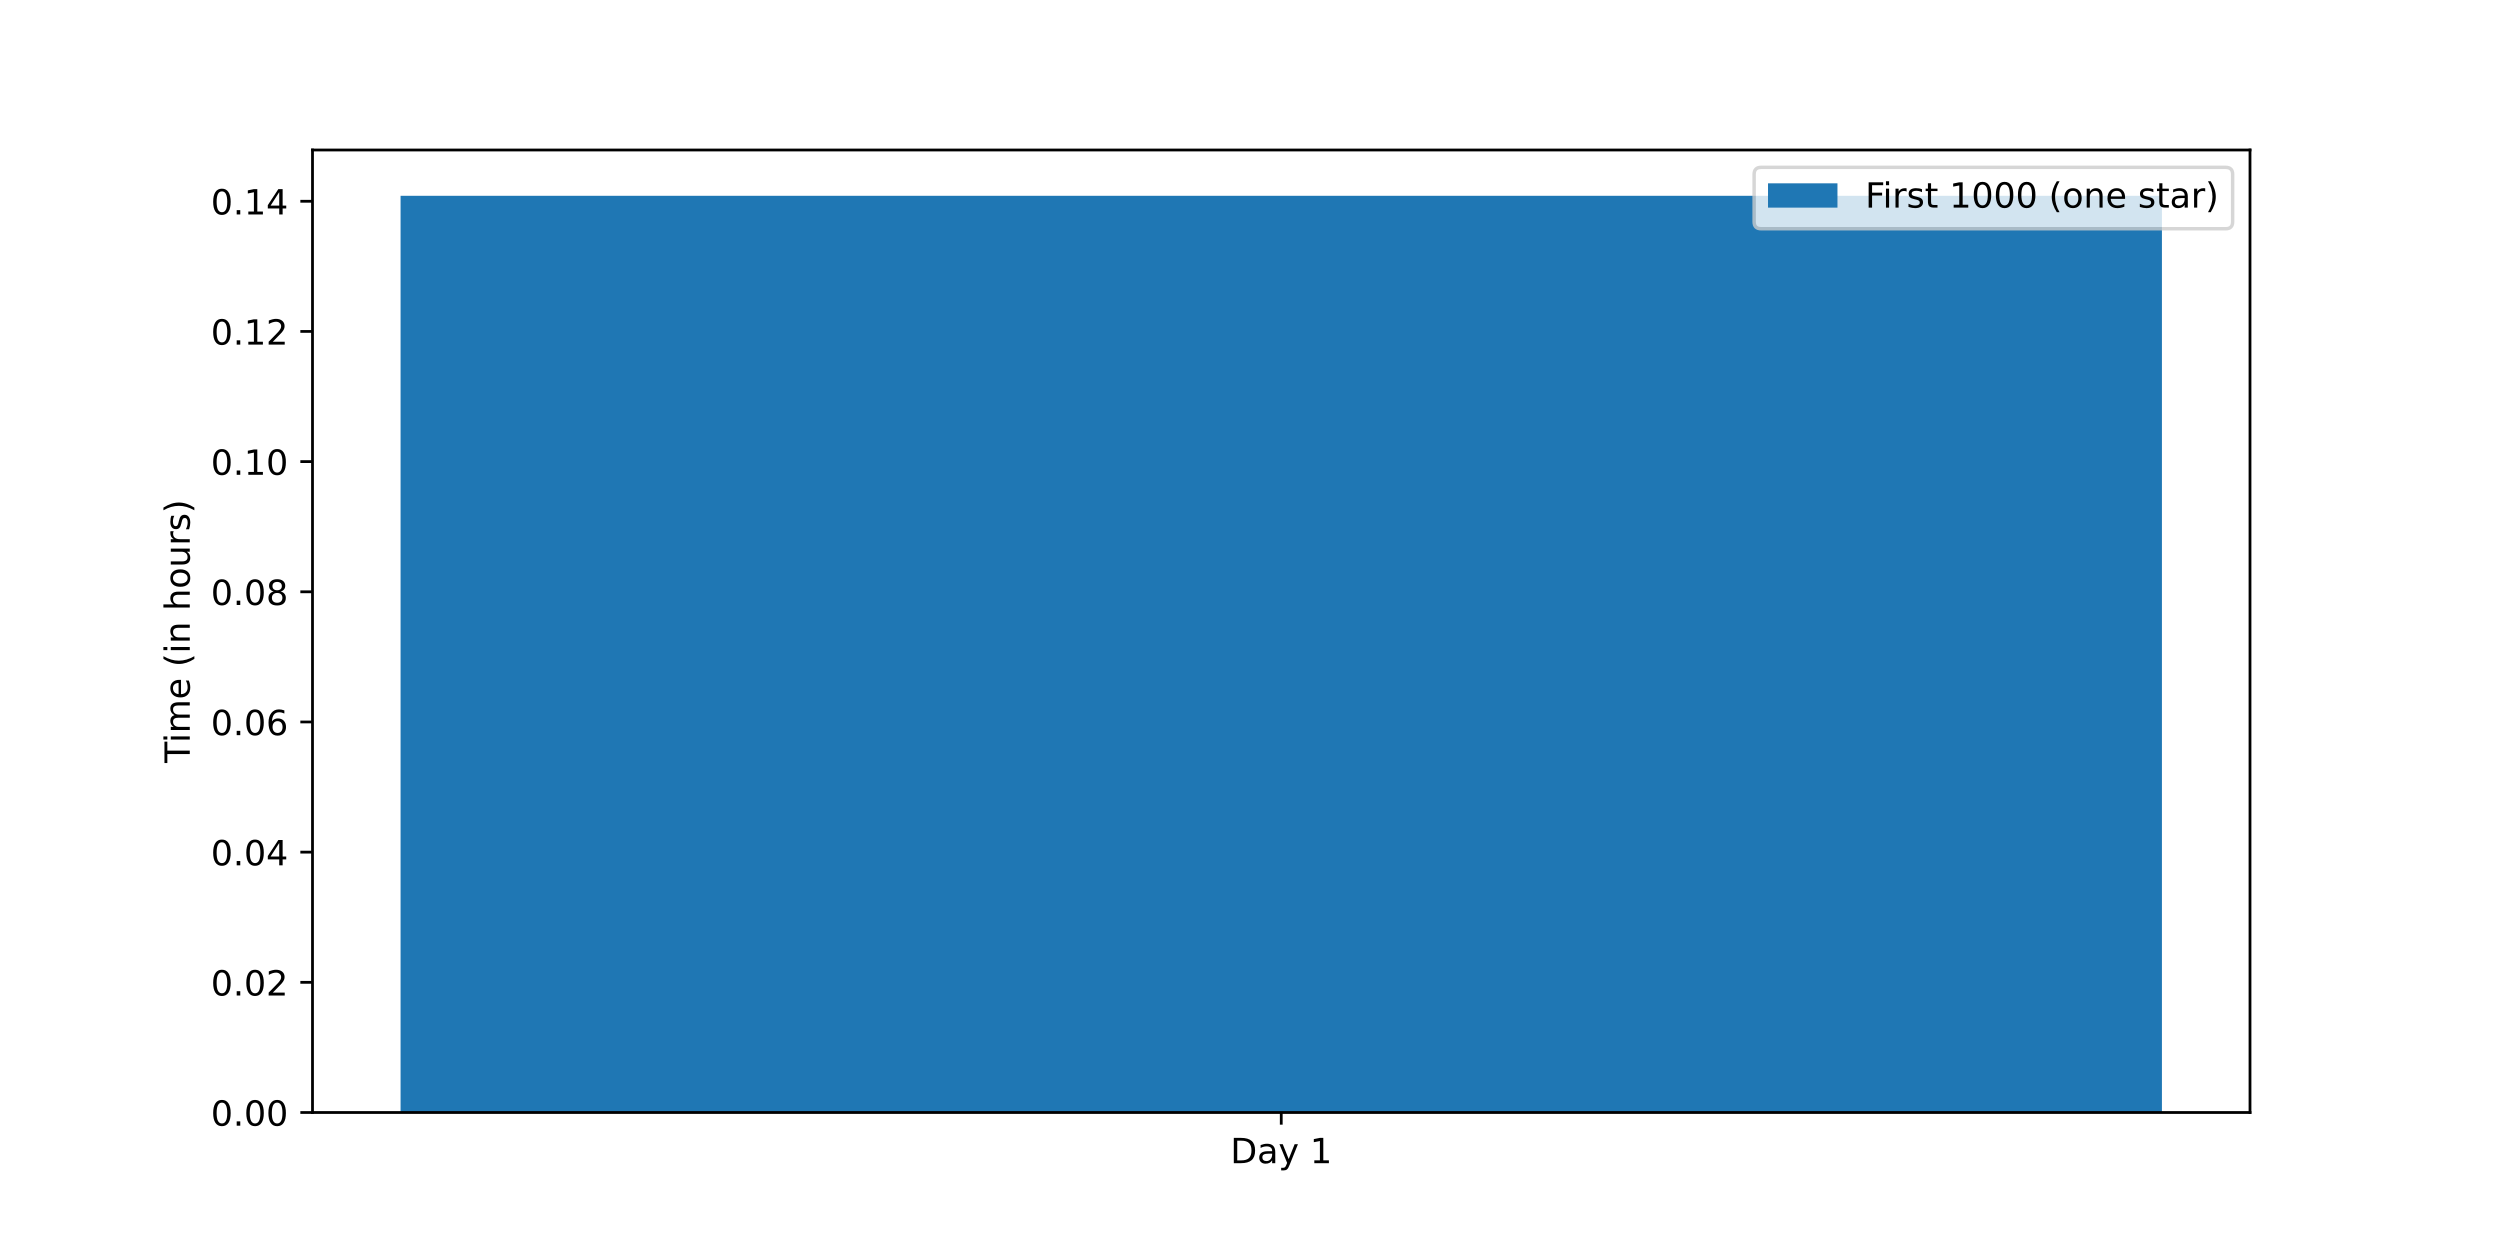
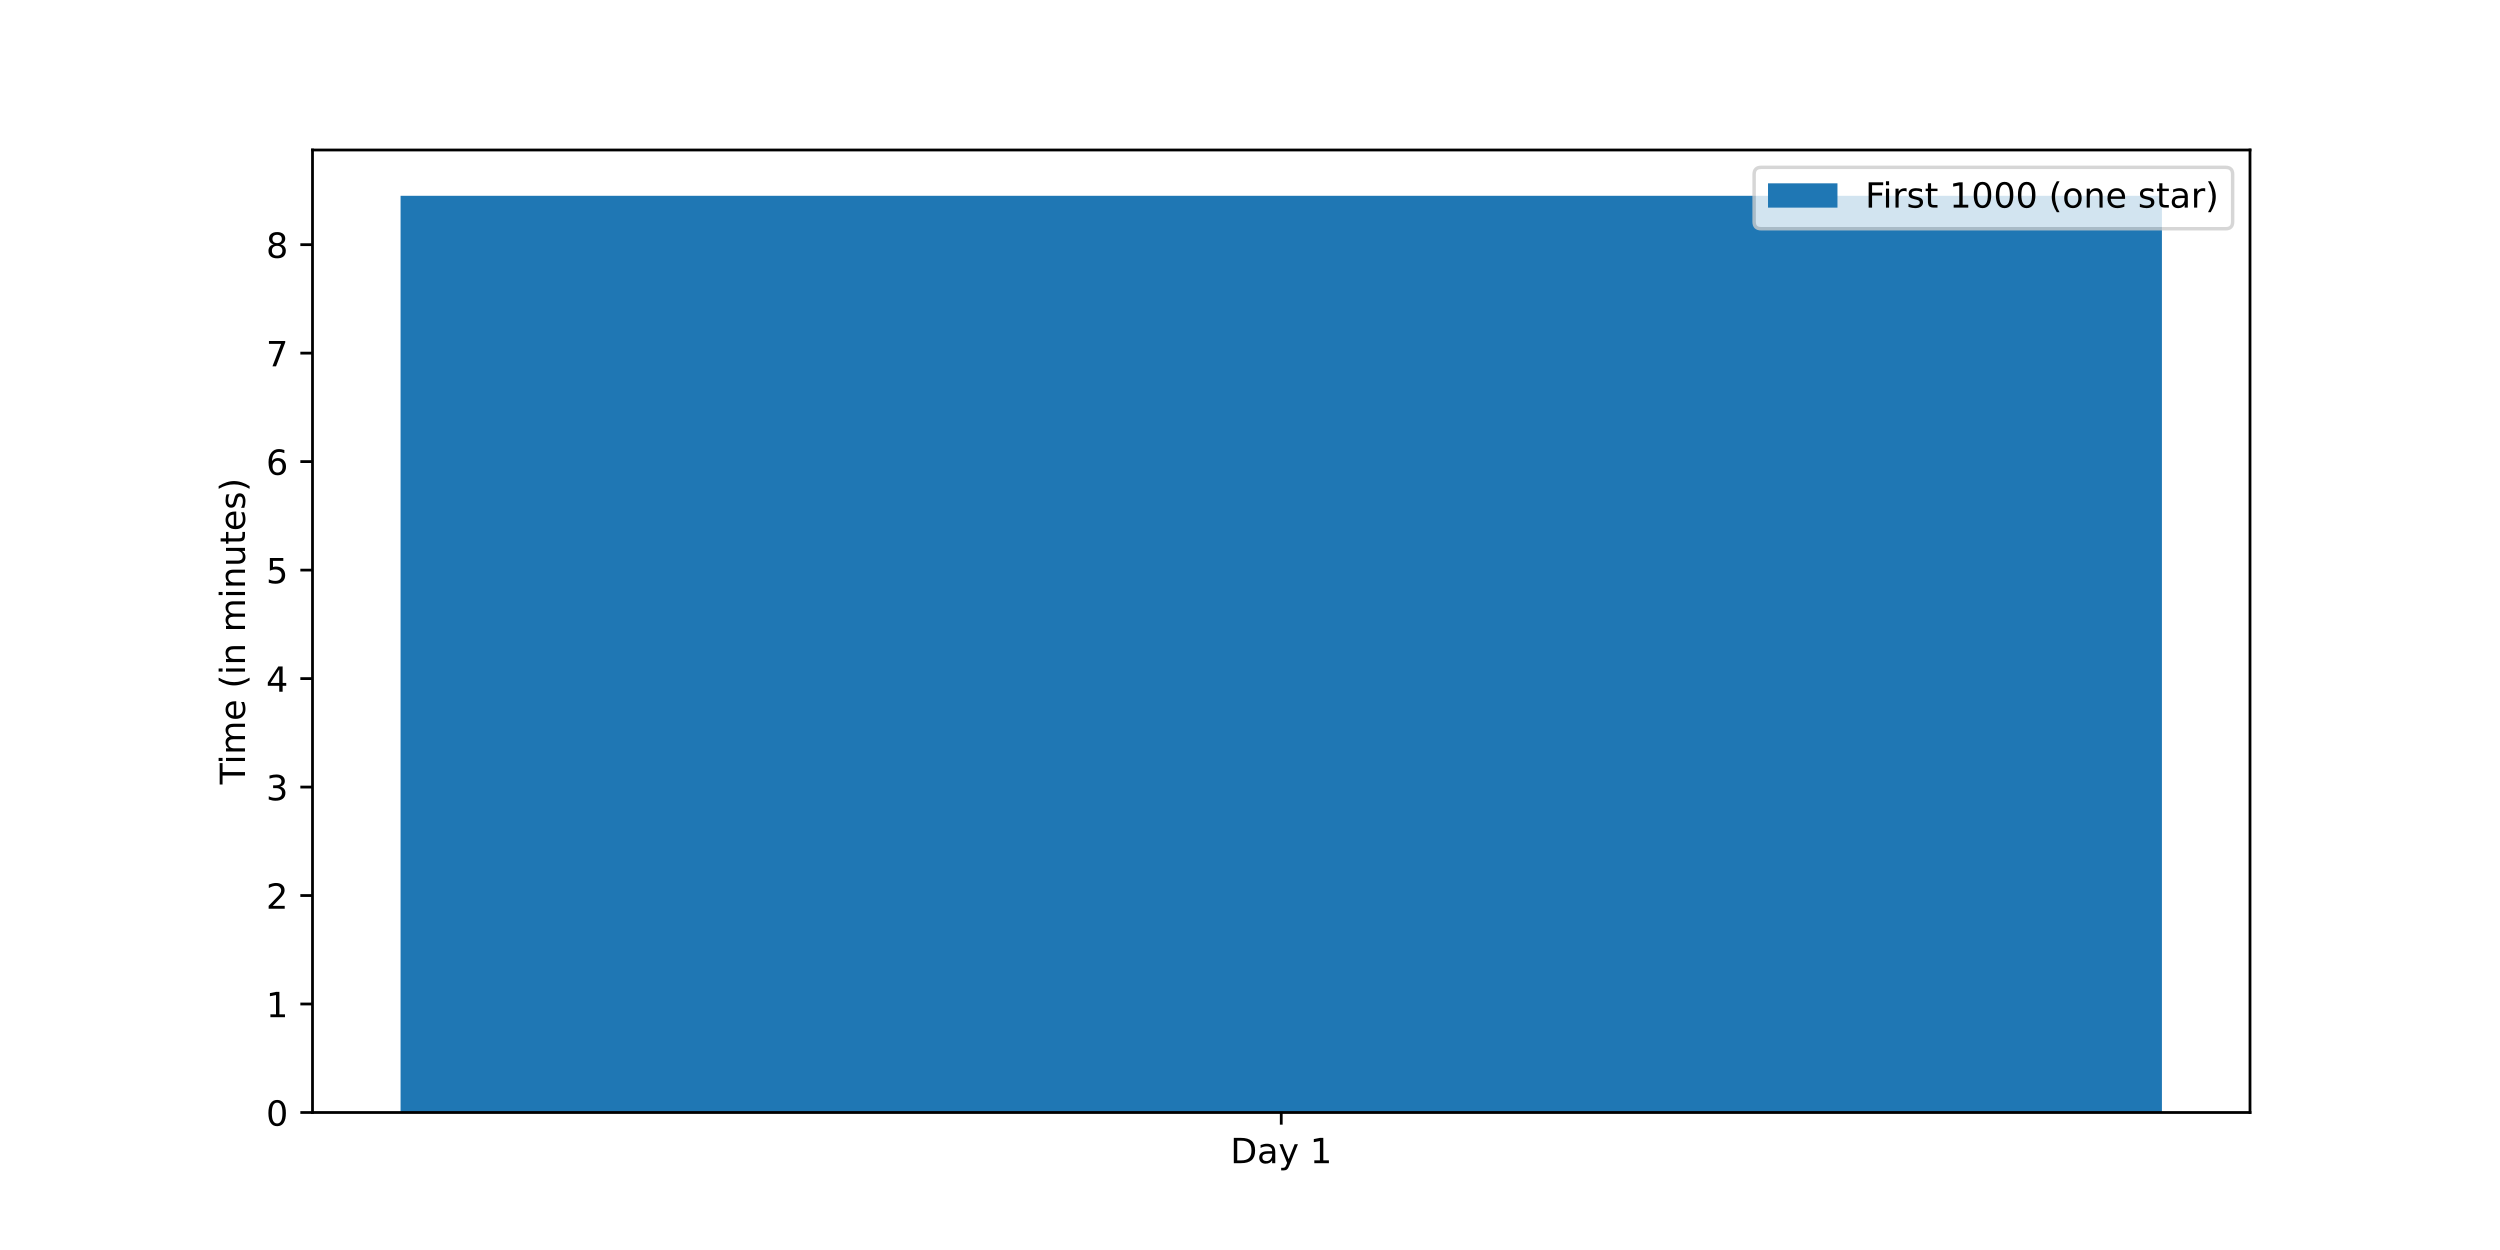
<svg xmlns="http://www.w3.org/2000/svg" xmlns:xlink="http://www.w3.org/1999/xlink" height="360pt" version="1.1" viewBox="0 0 720 360" width="720pt">
  <defs>
    <style type="text/css">*{stroke-linecap:butt;stroke-linejoin:round;}</style>
  </defs>
  <g id="figure_1">
    <g id="patch_1">
      <path d="M 0 360  L 720 360  L 720 0  L 0 0  z " style="fill:#ffffff;" />
    </g>
    <g id="axes_1">
      <g id="patch_2">
        <path d="M 90 320.4  L 648 320.4  L 648 43.2  L 90 43.2  z " style="fill:#ffffff;" />
      </g>
      <g id="patch_3">
-         <path clip-path="url(#p11cf1c97ae)" d="M 115.364 320.4  L 622.636 320.4  L 622.636 56.4  L 115.364 56.4  z " style="fill:#1f77b4;" />
+         <path clip-path="url(#p18643df5e5)" d="M 115.364 320.4  L 622.636 320.4  L 622.636 56.4  L 115.364 56.4  z " style="fill:#1f77b4;" />
      </g>
      <g id="matplotlib.axis_1">
        <g id="xtick_1">
          <g id="line2d_1">
            <defs>
-               <path d="M 0 0  L 0 3.5  " id="mf1d215dc8e" style="stroke:#000000;stroke-width:0.8;" />
-             </defs>
-             <g>
-               <use style="stroke:#000000;stroke-width:0.8;" x="369" xlink:href="#mf1d215dc8e" y="320.4" />
+               <path d="M 0 0  L 0 3.5  " id="mcaa6f12097" style="stroke:#000000;stroke-width:0.8;" />
+             </defs>
+             <g>
+               <use style="stroke:#000000;stroke-width:0.8;" x="369" xlink:href="#mcaa6f12097" y="320.4" />
            </g>
          </g>
          <g id="text_1">
            <g transform="translate(354.3562 334.9984)scale(0.1 -0.1)">
              <defs>
                <path d="M 19.672 64.797  L 19.672 8.109  L 31.594 8.109  Q 46.688 8.109 53.688 14.938  Q 60.688 21.781 60.688 36.531  Q 60.688 51.172 53.688 57.984  Q 46.688 64.797 31.594 64.797  z M 9.812 72.906  L 30.078 72.906  Q 51.266 72.906 61.172 64.094  Q 71.094 55.281 71.094 36.531  Q 71.094 17.672 61.125 8.828  Q 51.172 0 30.078 0  L 9.812 0  z " id="DejaVuSans-68" />
                <path d="M 34.281 27.484  Q 23.391 27.484 19.188 25  Q 14.984 22.516 14.984 16.5  Q 14.984 11.719 18.141 8.906  Q 21.297 6.109 26.703 6.109  Q 34.188 6.109 38.703 11.406  Q 43.219 16.703 43.219 25.484  L 43.219 27.484  z M 52.203 31.203  L 52.203 0  L 43.219 0  L 43.219 8.297  Q 40.141 3.328 35.547 0.953  Q 30.953 -1.422 24.312 -1.422  Q 15.922 -1.422 10.953 3.297  Q 6 8.016 6 15.922  Q 6 25.141 12.172 29.828  Q 18.359 34.516 30.609 34.516  L 43.219 34.516  L 43.219 35.406  Q 43.219 41.609 39.141 45  Q 35.062 48.391 27.688 48.391  Q 23 48.391 18.547 47.266  Q 14.109 46.141 10.016 43.891  L 10.016 52.203  Q 14.938 54.109 19.578 55.047  Q 24.219 56 28.609 56  Q 40.484 56 46.344 49.844  Q 52.203 43.703 52.203 31.203  z " id="DejaVuSans-97" />
                <path d="M 32.172 -5.078  Q 28.375 -14.844 24.75 -17.812  Q 21.141 -20.797 15.094 -20.797  L 7.906 -20.797  L 7.906 -13.281  L 13.188 -13.281  Q 16.891 -13.281 18.938 -11.516  Q 21 -9.766 23.484 -3.219  L 25.094 0.875  L 2.984 54.688  L 12.5 54.688  L 29.594 11.922  L 46.688 54.688  L 56.203 54.688  z " id="DejaVuSans-121" />
                <path id="DejaVuSans-32" />
                <path d="M 12.406 8.297  L 28.516 8.297  L 28.516 63.922  L 10.984 60.406  L 10.984 69.391  L 28.422 72.906  L 38.281 72.906  L 38.281 8.297  L 54.391 8.297  L 54.391 0  L 12.406 0  z " id="DejaVuSans-49" />
              </defs>
              <use xlink:href="#DejaVuSans-68" />
              <use x="77.002" xlink:href="#DejaVuSans-97" />
              <use x="138.281" xlink:href="#DejaVuSans-121" />
              <use x="197.461" xlink:href="#DejaVuSans-32" />
              <use x="229.248" xlink:href="#DejaVuSans-49" />
            </g>
          </g>
        </g>
      </g>
      <g id="matplotlib.axis_2">
        <g id="ytick_1">
          <g id="line2d_2">
            <defs>
-               <path d="M 0 0  L -3.5 0  " id="m8ce4d1e9c2" style="stroke:#000000;stroke-width:0.8;" />
-             </defs>
-             <g>
-               <use style="stroke:#000000;stroke-width:0.8;" x="90" xlink:href="#m8ce4d1e9c2" y="320.4" />
+               <path d="M 0 0  L -3.5 0  " id="m257aef3d5e" style="stroke:#000000;stroke-width:0.8;" />
+             </defs>
+             <g>
+               <use style="stroke:#000000;stroke-width:0.8;" x="90" xlink:href="#m257aef3d5e" y="320.4" />
            </g>
          </g>
          <g id="text_2">
-             <g transform="translate(60.73438 324.1992)scale(0.1 -0.1)">
+             <g transform="translate(76.6375 324.1992)scale(0.1 -0.1)">
              <defs>
                <path d="M 31.781 66.406  Q 24.172 66.406 20.328 58.906  Q 16.5 51.422 16.5 36.375  Q 16.5 21.391 20.328 13.891  Q 24.172 6.391 31.781 6.391  Q 39.453 6.391 43.281 13.891  Q 47.125 21.391 47.125 36.375  Q 47.125 51.422 43.281 58.906  Q 39.453 66.406 31.781 66.406  z M 31.781 74.219  Q 44.047 74.219 50.516 64.516  Q 56.984 54.828 56.984 36.375  Q 56.984 17.969 50.516 8.266  Q 44.047 -1.422 31.781 -1.422  Q 19.531 -1.422 13.062 8.266  Q 6.594 17.969 6.594 36.375  Q 6.594 54.828 13.062 64.516  Q 19.531 74.219 31.781 74.219  z " id="DejaVuSans-48" />
-                 <path d="M 10.688 12.406  L 21 12.406  L 21 0  L 10.688 0  z " id="DejaVuSans-46" />
              </defs>
              <use xlink:href="#DejaVuSans-48" />
-               <use x="63.623" xlink:href="#DejaVuSans-46" />
-               <use x="95.41" xlink:href="#DejaVuSans-48" />
-               <use x="159.033" xlink:href="#DejaVuSans-48" />
            </g>
          </g>
        </g>
        <g id="ytick_2">
          <g id="line2d_3">
            <g>
-               <use style="stroke:#000000;stroke-width:0.8;" x="90" xlink:href="#m8ce4d1e9c2" y="282.909" />
+               <use style="stroke:#000000;stroke-width:0.8;" x="90" xlink:href="#m257aef3d5e" y="289.157" />
            </g>
          </g>
          <g id="text_3">
-             <g transform="translate(60.73438 286.7081)scale(0.1 -0.1)">
-               <defs>
-                 <path d="M 19.188 8.297  L 53.609 8.297  L 53.609 0  L 7.328 0  L 7.328 8.297  Q 12.938 14.109 22.625 23.891  Q 32.328 33.688 34.812 36.531  Q 39.547 41.844 41.422 45.531  Q 43.312 49.219 43.312 52.781  Q 43.312 58.594 39.234 62.25  Q 35.156 65.922 28.609 65.922  Q 23.969 65.922 18.812 64.312  Q 13.672 62.703 7.812 59.422  L 7.812 69.391  Q 13.766 71.781 18.938 73  Q 24.125 74.219 28.422 74.219  Q 39.75 74.219 46.484 68.547  Q 53.219 62.891 53.219 53.422  Q 53.219 48.922 51.531 44.891  Q 49.859 40.875 45.406 35.406  Q 44.188 33.984 37.641 27.219  Q 31.109 20.453 19.188 8.297  z " id="DejaVuSans-50" />
-               </defs>
-               <use xlink:href="#DejaVuSans-48" />
-               <use x="63.623" xlink:href="#DejaVuSans-46" />
-               <use x="95.41" xlink:href="#DejaVuSans-48" />
-               <use x="159.033" xlink:href="#DejaVuSans-50" />
+             <g transform="translate(76.6375 292.9566)scale(0.1 -0.1)">
+               <use xlink:href="#DejaVuSans-49" />
            </g>
          </g>
        </g>
        <g id="ytick_3">
          <g id="line2d_4">
            <g>
-               <use style="stroke:#000000;stroke-width:0.8;" x="90" xlink:href="#m8ce4d1e9c2" y="245.418" />
+               <use style="stroke:#000000;stroke-width:0.8;" x="90" xlink:href="#m257aef3d5e" y="257.915" />
            </g>
          </g>
          <g id="text_4">
-             <g transform="translate(60.73438 249.217)scale(0.1 -0.1)">
-               <defs>
-                 <path d="M 37.797 64.312  L 12.891 25.391  L 37.797 25.391  z M 35.203 72.906  L 47.609 72.906  L 47.609 25.391  L 58.016 25.391  L 58.016 17.188  L 47.609 17.188  L 47.609 0  L 37.797 0  L 37.797 17.188  L 4.891 17.188  L 4.891 26.703  z " id="DejaVuSans-52" />
-               </defs>
-               <use xlink:href="#DejaVuSans-48" />
-               <use x="63.623" xlink:href="#DejaVuSans-46" />
-               <use x="95.41" xlink:href="#DejaVuSans-48" />
-               <use x="159.033" xlink:href="#DejaVuSans-52" />
+             <g transform="translate(76.6375 261.714)scale(0.1 -0.1)">
+               <defs>
+                 <path d="M 19.188 8.297  L 53.609 8.297  L 53.609 0  L 7.328 0  L 7.328 8.297  Q 12.938 14.109 22.625 23.891  Q 32.328 33.688 34.812 36.531  Q 39.547 41.844 41.422 45.531  Q 43.312 49.219 43.312 52.781  Q 43.312 58.594 39.234 62.25  Q 35.156 65.922 28.609 65.922  Q 23.969 65.922 18.812 64.312  Q 13.672 62.703 7.812 59.422  L 7.812 69.391  Q 13.766 71.781 18.938 73  Q 24.125 74.219 28.422 74.219  Q 39.75 74.219 46.484 68.547  Q 53.219 62.891 53.219 53.422  Q 53.219 48.922 51.531 44.891  Q 49.859 40.875 45.406 35.406  Q 44.188 33.984 37.641 27.219  Q 31.109 20.453 19.188 8.297  z " id="DejaVuSans-50" />
+               </defs>
+               <use xlink:href="#DejaVuSans-50" />
            </g>
          </g>
        </g>
        <g id="ytick_4">
          <g id="line2d_5">
            <g>
-               <use style="stroke:#000000;stroke-width:0.8;" x="90" xlink:href="#m8ce4d1e9c2" y="207.927" />
+               <use style="stroke:#000000;stroke-width:0.8;" x="90" xlink:href="#m257aef3d5e" y="226.672" />
            </g>
          </g>
          <g id="text_5">
-             <g transform="translate(60.73438 211.7258)scale(0.1 -0.1)">
-               <defs>
-                 <path d="M 33.016 40.375  Q 26.375 40.375 22.484 35.828  Q 18.609 31.297 18.609 23.391  Q 18.609 15.531 22.484 10.953  Q 26.375 6.391 33.016 6.391  Q 39.656 6.391 43.531 10.953  Q 47.406 15.531 47.406 23.391  Q 47.406 31.297 43.531 35.828  Q 39.656 40.375 33.016 40.375  z M 52.594 71.297  L 52.594 62.312  Q 48.875 64.062 45.094 64.984  Q 41.312 65.922 37.594 65.922  Q 27.828 65.922 22.672 59.328  Q 17.531 52.734 16.797 39.406  Q 19.672 43.656 24.016 45.922  Q 28.375 48.188 33.594 48.188  Q 44.578 48.188 50.953 41.516  Q 57.328 34.859 57.328 23.391  Q 57.328 12.156 50.688 5.359  Q 44.047 -1.422 33.016 -1.422  Q 20.359 -1.422 13.672 8.266  Q 6.984 17.969 6.984 36.375  Q 6.984 53.656 15.188 63.938  Q 23.391 74.219 37.203 74.219  Q 40.922 74.219 44.703 73.484  Q 48.484 72.75 52.594 71.297  z " id="DejaVuSans-54" />
-               </defs>
-               <use xlink:href="#DejaVuSans-48" />
-               <use x="63.623" xlink:href="#DejaVuSans-46" />
-               <use x="95.41" xlink:href="#DejaVuSans-48" />
-               <use x="159.033" xlink:href="#DejaVuSans-54" />
+             <g transform="translate(76.6375 230.4714)scale(0.1 -0.1)">
+               <defs>
+                 <path d="M 40.578 39.312  Q 47.656 37.797 51.625 33  Q 55.609 28.219 55.609 21.188  Q 55.609 10.406 48.188 4.484  Q 40.766 -1.422 27.094 -1.422  Q 22.516 -1.422 17.656 -0.516  Q 12.797 0.391 7.625 2.203  L 7.625 11.719  Q 11.719 9.328 16.594 8.109  Q 21.484 6.891 26.812 6.891  Q 36.078 6.891 40.938 10.547  Q 45.797 14.203 45.797 21.188  Q 45.797 27.641 41.281 31.266  Q 36.766 34.906 28.719 34.906  L 20.219 34.906  L 20.219 43.016  L 29.109 43.016  Q 36.375 43.016 40.234 45.922  Q 44.094 48.828 44.094 54.297  Q 44.094 59.906 40.109 62.906  Q 36.141 65.922 28.719 65.922  Q 24.656 65.922 20.016 65.031  Q 15.375 64.156 9.812 62.312  L 9.812 71.094  Q 15.438 72.656 20.344 73.438  Q 25.25 74.219 29.594 74.219  Q 40.828 74.219 47.359 69.109  Q 53.906 64.016 53.906 55.328  Q 53.906 49.266 50.438 45.094  Q 46.969 40.922 40.578 39.312  z " id="DejaVuSans-51" />
+               </defs>
+               <use xlink:href="#DejaVuSans-51" />
            </g>
          </g>
        </g>
        <g id="ytick_5">
          <g id="line2d_6">
            <g>
-               <use style="stroke:#000000;stroke-width:0.8;" x="90" xlink:href="#m8ce4d1e9c2" y="170.436" />
+               <use style="stroke:#000000;stroke-width:0.8;" x="90" xlink:href="#m257aef3d5e" y="195.43" />
            </g>
          </g>
          <g id="text_6">
-             <g transform="translate(60.73438 174.2347)scale(0.1 -0.1)">
-               <defs>
-                 <path d="M 31.781 34.625  Q 24.75 34.625 20.719 30.859  Q 16.703 27.094 16.703 20.516  Q 16.703 13.922 20.719 10.156  Q 24.75 6.391 31.781 6.391  Q 38.812 6.391 42.859 10.172  Q 46.922 13.969 46.922 20.516  Q 46.922 27.094 42.891 30.859  Q 38.875 34.625 31.781 34.625  z M 21.922 38.812  Q 15.578 40.375 12.031 44.719  Q 8.5 49.078 8.5 55.328  Q 8.5 64.062 14.719 69.141  Q 20.953 74.219 31.781 74.219  Q 42.672 74.219 48.875 69.141  Q 55.078 64.062 55.078 55.328  Q 55.078 49.078 51.531 44.719  Q 48 40.375 41.703 38.812  Q 48.828 37.156 52.797 32.312  Q 56.781 27.484 56.781 20.516  Q 56.781 9.906 50.312 4.234  Q 43.844 -1.422 31.781 -1.422  Q 19.734 -1.422 13.25 4.234  Q 6.781 9.906 6.781 20.516  Q 6.781 27.484 10.781 32.312  Q 14.797 37.156 21.922 38.812  z M 18.312 54.391  Q 18.312 48.734 21.844 45.562  Q 25.391 42.391 31.781 42.391  Q 38.141 42.391 41.719 45.562  Q 45.312 48.734 45.312 54.391  Q 45.312 60.062 41.719 63.234  Q 38.141 66.406 31.781 66.406  Q 25.391 66.406 21.844 63.234  Q 18.312 60.062 18.312 54.391  z " id="DejaVuSans-56" />
-               </defs>
-               <use xlink:href="#DejaVuSans-48" />
-               <use x="63.623" xlink:href="#DejaVuSans-46" />
-               <use x="95.41" xlink:href="#DejaVuSans-48" />
-               <use x="159.033" xlink:href="#DejaVuSans-56" />
+             <g transform="translate(76.6375 199.2288)scale(0.1 -0.1)">
+               <defs>
+                 <path d="M 37.797 64.312  L 12.891 25.391  L 37.797 25.391  z M 35.203 72.906  L 47.609 72.906  L 47.609 25.391  L 58.016 25.391  L 58.016 17.188  L 47.609 17.188  L 47.609 0  L 37.797 0  L 37.797 17.188  L 4.891 17.188  L 4.891 26.703  z " id="DejaVuSans-52" />
+               </defs>
+               <use xlink:href="#DejaVuSans-52" />
            </g>
          </g>
        </g>
        <g id="ytick_6">
          <g id="line2d_7">
            <g>
-               <use style="stroke:#000000;stroke-width:0.8;" x="90" xlink:href="#m8ce4d1e9c2" y="132.944" />
+               <use style="stroke:#000000;stroke-width:0.8;" x="90" xlink:href="#m257aef3d5e" y="164.187" />
            </g>
          </g>
          <g id="text_7">
-             <g transform="translate(60.73438 136.7436)scale(0.1 -0.1)">
-               <use xlink:href="#DejaVuSans-48" />
-               <use x="63.623" xlink:href="#DejaVuSans-46" />
-               <use x="95.41" xlink:href="#DejaVuSans-49" />
-               <use x="159.033" xlink:href="#DejaVuSans-48" />
+             <g transform="translate(76.6375 167.9862)scale(0.1 -0.1)">
+               <defs>
+                 <path d="M 10.797 72.906  L 49.516 72.906  L 49.516 64.594  L 19.828 64.594  L 19.828 46.734  Q 21.969 47.469 24.109 47.828  Q 26.266 48.188 28.422 48.188  Q 40.625 48.188 47.75 41.5  Q 54.891 34.812 54.891 23.391  Q 54.891 11.625 47.562 5.094  Q 40.234 -1.422 26.906 -1.422  Q 22.312 -1.422 17.547 -0.641  Q 12.797 0.141 7.719 1.703  L 7.719 11.625  Q 12.109 9.234 16.797 8.062  Q 21.484 6.891 26.703 6.891  Q 35.156 6.891 40.078 11.328  Q 45.016 15.766 45.016 23.391  Q 45.016 31 40.078 35.438  Q 35.156 39.891 26.703 39.891  Q 22.75 39.891 18.812 39.016  Q 14.891 38.141 10.797 36.281  z " id="DejaVuSans-53" />
+               </defs>
+               <use xlink:href="#DejaVuSans-53" />
            </g>
          </g>
        </g>
        <g id="ytick_7">
          <g id="line2d_8">
            <g>
-               <use style="stroke:#000000;stroke-width:0.8;" x="90" xlink:href="#m8ce4d1e9c2" y="95.453" />
+               <use style="stroke:#000000;stroke-width:0.8;" x="90" xlink:href="#m257aef3d5e" y="132.944" />
            </g>
          </g>
          <g id="text_8">
-             <g transform="translate(60.73438 99.25247)scale(0.1 -0.1)">
-               <use xlink:href="#DejaVuSans-48" />
-               <use x="63.623" xlink:href="#DejaVuSans-46" />
-               <use x="95.41" xlink:href="#DejaVuSans-49" />
-               <use x="159.033" xlink:href="#DejaVuSans-50" />
+             <g transform="translate(76.6375 136.7436)scale(0.1 -0.1)">
+               <defs>
+                 <path d="M 33.016 40.375  Q 26.375 40.375 22.484 35.828  Q 18.609 31.297 18.609 23.391  Q 18.609 15.531 22.484 10.953  Q 26.375 6.391 33.016 6.391  Q 39.656 6.391 43.531 10.953  Q 47.406 15.531 47.406 23.391  Q 47.406 31.297 43.531 35.828  Q 39.656 40.375 33.016 40.375  z M 52.594 71.297  L 52.594 62.312  Q 48.875 64.062 45.094 64.984  Q 41.312 65.922 37.594 65.922  Q 27.828 65.922 22.672 59.328  Q 17.531 52.734 16.797 39.406  Q 19.672 43.656 24.016 45.922  Q 28.375 48.188 33.594 48.188  Q 44.578 48.188 50.953 41.516  Q 57.328 34.859 57.328 23.391  Q 57.328 12.156 50.688 5.359  Q 44.047 -1.422 33.016 -1.422  Q 20.359 -1.422 13.672 8.266  Q 6.984 17.969 6.984 36.375  Q 6.984 53.656 15.188 63.938  Q 23.391 74.219 37.203 74.219  Q 40.922 74.219 44.703 73.484  Q 48.484 72.75 52.594 71.297  z " id="DejaVuSans-54" />
+               </defs>
+               <use xlink:href="#DejaVuSans-54" />
            </g>
          </g>
        </g>
        <g id="ytick_8">
          <g id="line2d_9">
            <g>
-               <use style="stroke:#000000;stroke-width:0.8;" x="90" xlink:href="#m8ce4d1e9c2" y="57.962" />
+               <use style="stroke:#000000;stroke-width:0.8;" x="90" xlink:href="#m257aef3d5e" y="101.702" />
            </g>
          </g>
          <g id="text_9">
-             <g transform="translate(60.73438 61.76135)scale(0.1 -0.1)">
-               <use xlink:href="#DejaVuSans-48" />
-               <use x="63.623" xlink:href="#DejaVuSans-46" />
-               <use x="95.41" xlink:href="#DejaVuSans-49" />
-               <use x="159.033" xlink:href="#DejaVuSans-52" />
-             </g>
-           </g>
-         </g>
-         <g id="text_10">
-           <g transform="translate(54.65469 219.7281)rotate(-90)scale(0.1 -0.1)">
+             <g transform="translate(76.6375 105.501)scale(0.1 -0.1)">
+               <defs>
+                 <path d="M 8.203 72.906  L 55.078 72.906  L 55.078 68.703  L 28.609 0  L 18.312 0  L 43.219 64.594  L 8.203 64.594  z " id="DejaVuSans-55" />
+               </defs>
+               <use xlink:href="#DejaVuSans-55" />
+             </g>
+           </g>
+         </g>
+         <g id="ytick_9">
+           <g id="line2d_10">
+             <g>
+               <use style="stroke:#000000;stroke-width:0.8;" x="90" xlink:href="#m257aef3d5e" y="70.459" />
+             </g>
+           </g>
+           <g id="text_10">
+             <g transform="translate(76.6375 74.25839)scale(0.1 -0.1)">
+               <defs>
+                 <path d="M 31.781 34.625  Q 24.75 34.625 20.719 30.859  Q 16.703 27.094 16.703 20.516  Q 16.703 13.922 20.719 10.156  Q 24.75 6.391 31.781 6.391  Q 38.812 6.391 42.859 10.172  Q 46.922 13.969 46.922 20.516  Q 46.922 27.094 42.891 30.859  Q 38.875 34.625 31.781 34.625  z M 21.922 38.812  Q 15.578 40.375 12.031 44.719  Q 8.5 49.078 8.5 55.328  Q 8.5 64.062 14.719 69.141  Q 20.953 74.219 31.781 74.219  Q 42.672 74.219 48.875 69.141  Q 55.078 64.062 55.078 55.328  Q 55.078 49.078 51.531 44.719  Q 48 40.375 41.703 38.812  Q 48.828 37.156 52.797 32.312  Q 56.781 27.484 56.781 20.516  Q 56.781 9.906 50.312 4.234  Q 43.844 -1.422 31.781 -1.422  Q 19.734 -1.422 13.25 4.234  Q 6.781 9.906 6.781 20.516  Q 6.781 27.484 10.781 32.312  Q 14.797 37.156 21.922 38.812  z M 18.312 54.391  Q 18.312 48.734 21.844 45.562  Q 25.391 42.391 31.781 42.391  Q 38.141 42.391 41.719 45.562  Q 45.312 48.734 45.312 54.391  Q 45.312 60.062 41.719 63.234  Q 38.141 66.406 31.781 66.406  Q 25.391 66.406 21.844 63.234  Q 18.312 60.062 18.312 54.391  z " id="DejaVuSans-56" />
+               </defs>
+               <use xlink:href="#DejaVuSans-56" />
+             </g>
+           </g>
+         </g>
+         <g id="text_11">
+           <g transform="translate(70.55781 225.9094)rotate(-90)scale(0.1 -0.1)">
            <defs>
              <path d="M -0.297 72.906  L 61.375 72.906  L 61.375 64.594  L 35.5 64.594  L 35.5 0  L 25.594 0  L 25.594 64.594  L -0.297 64.594  z " id="DejaVuSans-84" />
              <path d="M 9.422 54.688  L 18.406 54.688  L 18.406 0  L 9.422 0  z M 9.422 75.984  L 18.406 75.984  L 18.406 64.594  L 9.422 64.594  z " id="DejaVuSans-105" />
              <path d="M 52 44.188  Q 55.375 50.25 60.062 53.125  Q 64.75 56 71.094 56  Q 79.641 56 84.281 50.016  Q 88.922 44.047 88.922 33.016  L 88.922 0  L 79.891 0  L 79.891 32.719  Q 79.891 40.578 77.094 44.375  Q 74.312 48.188 68.609 48.188  Q 61.625 48.188 57.562 43.547  Q 53.516 38.922 53.516 30.906  L 53.516 0  L 44.484 0  L 44.484 32.719  Q 44.484 40.625 41.703 44.406  Q 38.922 48.188 33.109 48.188  Q 26.219 48.188 22.156 43.531  Q 18.109 38.875 18.109 30.906  L 18.109 0  L 9.078 0  L 9.078 54.688  L 18.109 54.688  L 18.109 46.188  Q 21.188 51.219 25.484 53.609  Q 29.781 56 35.688 56  Q 41.656 56 45.828 52.969  Q 50 49.953 52 44.188  z " id="DejaVuSans-109" />
              <path d="M 56.203 29.594  L 56.203 25.203  L 14.891 25.203  Q 15.484 15.922 20.484 11.062  Q 25.484 6.203 34.422 6.203  Q 39.594 6.203 44.453 7.469  Q 49.312 8.734 54.109 11.281  L 54.109 2.781  Q 49.266 0.734 44.188 -0.344  Q 39.109 -1.422 33.891 -1.422  Q 20.797 -1.422 13.156 6.188  Q 5.516 13.812 5.516 26.812  Q 5.516 40.234 12.766 48.109  Q 20.016 56 32.328 56  Q 43.359 56 49.781 48.891  Q 56.203 41.797 56.203 29.594  z M 47.219 32.234  Q 47.125 39.594 43.094 43.984  Q 39.062 48.391 32.422 48.391  Q 24.906 48.391 20.391 44.141  Q 15.875 39.891 15.188 32.172  z " id="DejaVuSans-101" />
              <path d="M 31 75.875  Q 24.469 64.656 21.281 53.656  Q 18.109 42.672 18.109 31.391  Q 18.109 20.125 21.312 9.062  Q 24.516 -2 31 -13.188  L 23.188 -13.188  Q 15.875 -1.703 12.234 9.375  Q 8.594 20.453 8.594 31.391  Q 8.594 42.281 12.203 53.312  Q 15.828 64.359 23.188 75.875  z " id="DejaVuSans-40" />
              <path d="M 54.891 33.016  L 54.891 0  L 45.906 0  L 45.906 32.719  Q 45.906 40.484 42.875 44.328  Q 39.844 48.188 33.797 48.188  Q 26.516 48.188 22.312 43.547  Q 18.109 38.922 18.109 30.906  L 18.109 0  L 9.078 0  L 9.078 54.688  L 18.109 54.688  L 18.109 46.188  Q 21.344 51.125 25.703 53.562  Q 30.078 56 35.797 56  Q 45.219 56 50.047 50.172  Q 54.891 44.344 54.891 33.016  z " id="DejaVuSans-110" />
-               <path d="M 54.891 33.016  L 54.891 0  L 45.906 0  L 45.906 32.719  Q 45.906 40.484 42.875 44.328  Q 39.844 48.188 33.797 48.188  Q 26.516 48.188 22.312 43.547  Q 18.109 38.922 18.109 30.906  L 18.109 0  L 9.078 0  L 9.078 75.984  L 18.109 75.984  L 18.109 46.188  Q 21.344 51.125 25.703 53.562  Q 30.078 56 35.797 56  Q 45.219 56 50.047 50.172  Q 54.891 44.344 54.891 33.016  z " id="DejaVuSans-104" />
-               <path d="M 30.609 48.391  Q 23.391 48.391 19.188 42.75  Q 14.984 37.109 14.984 27.297  Q 14.984 17.484 19.156 11.844  Q 23.344 6.203 30.609 6.203  Q 37.797 6.203 41.984 11.859  Q 46.188 17.531 46.188 27.297  Q 46.188 37.016 41.984 42.703  Q 37.797 48.391 30.609 48.391  z M 30.609 56  Q 42.328 56 49.016 48.375  Q 55.719 40.766 55.719 27.297  Q 55.719 13.875 49.016 6.219  Q 42.328 -1.422 30.609 -1.422  Q 18.844 -1.422 12.172 6.219  Q 5.516 13.875 5.516 27.297  Q 5.516 40.766 12.172 48.375  Q 18.844 56 30.609 56  z " id="DejaVuSans-111" />
              <path d="M 8.5 21.578  L 8.5 54.688  L 17.484 54.688  L 17.484 21.922  Q 17.484 14.156 20.5 10.266  Q 23.531 6.391 29.594 6.391  Q 36.859 6.391 41.078 11.031  Q 45.312 15.672 45.312 23.688  L 45.312 54.688  L 54.297 54.688  L 54.297 0  L 45.312 0  L 45.312 8.406  Q 42.047 3.422 37.719 1  Q 33.406 -1.422 27.688 -1.422  Q 18.266 -1.422 13.375 4.438  Q 8.5 10.297 8.5 21.578  z M 31.109 56  z " id="DejaVuSans-117" />
-               <path d="M 41.109 46.297  Q 39.594 47.172 37.812 47.578  Q 36.031 48 33.891 48  Q 26.266 48 22.188 43.047  Q 18.109 38.094 18.109 28.812  L 18.109 0  L 9.078 0  L 9.078 54.688  L 18.109 54.688  L 18.109 46.188  Q 20.953 51.172 25.484 53.578  Q 30.031 56 36.531 56  Q 37.453 56 38.578 55.875  Q 39.703 55.766 41.062 55.516  z " id="DejaVuSans-114" />
+               <path d="M 18.312 70.219  L 18.312 54.688  L 36.812 54.688  L 36.812 47.703  L 18.312 47.703  L 18.312 18.016  Q 18.312 11.328 20.141 9.422  Q 21.969 7.516 27.594 7.516  L 36.812 7.516  L 36.812 0  L 27.594 0  Q 17.188 0 13.234 3.875  Q 9.281 7.766 9.281 18.016  L 9.281 47.703  L 2.688 47.703  L 2.688 54.688  L 9.281 54.688  L 9.281 70.219  z " id="DejaVuSans-116" />
              <path d="M 44.281 53.078  L 44.281 44.578  Q 40.484 46.531 36.375 47.5  Q 32.281 48.484 27.875 48.484  Q 21.188 48.484 17.844 46.438  Q 14.5 44.391 14.5 40.281  Q 14.5 37.156 16.891 35.375  Q 19.281 33.594 26.516 31.984  L 29.594 31.297  Q 39.156 29.25 43.188 25.516  Q 47.219 21.781 47.219 15.094  Q 47.219 7.469 41.188 3.016  Q 35.156 -1.422 24.609 -1.422  Q 20.219 -1.422 15.453 -0.562  Q 10.688 0.297 5.422 2  L 5.422 11.281  Q 10.406 8.688 15.234 7.391  Q 20.062 6.109 24.812 6.109  Q 31.156 6.109 34.562 8.281  Q 37.984 10.453 37.984 14.406  Q 37.984 18.062 35.516 20.016  Q 33.062 21.969 24.703 23.781  L 21.578 24.516  Q 13.234 26.266 9.516 29.906  Q 5.812 33.547 5.812 39.891  Q 5.812 47.609 11.281 51.797  Q 16.75 56 26.812 56  Q 31.781 56 36.172 55.266  Q 40.578 54.547 44.281 53.078  z " id="DejaVuSans-115" />
              <path d="M 8.016 75.875  L 15.828 75.875  Q 23.141 64.359 26.781 53.312  Q 30.422 42.281 30.422 31.391  Q 30.422 20.453 26.781 9.375  Q 23.141 -1.703 15.828 -13.188  L 8.016 -13.188  Q 14.5 -2 17.703 9.062  Q 20.906 20.125 20.906 31.391  Q 20.906 42.672 17.703 53.656  Q 14.5 64.656 8.016 75.875  z " id="DejaVuSans-41" />
            </defs>
            <use xlink:href="#DejaVuSans-84" />
            <use x="57.959" xlink:href="#DejaVuSans-105" />
            <use x="85.742" xlink:href="#DejaVuSans-109" />
            <use x="183.154" xlink:href="#DejaVuSans-101" />
            <use x="244.678" xlink:href="#DejaVuSans-32" />
            <use x="276.465" xlink:href="#DejaVuSans-40" />
            <use x="315.479" xlink:href="#DejaVuSans-105" />
            <use x="343.262" xlink:href="#DejaVuSans-110" />
            <use x="406.641" xlink:href="#DejaVuSans-32" />
-             <use x="438.428" xlink:href="#DejaVuSans-104" />
-             <use x="501.807" xlink:href="#DejaVuSans-111" />
-             <use x="562.988" xlink:href="#DejaVuSans-117" />
-             <use x="626.367" xlink:href="#DejaVuSans-114" />
-             <use x="667.48" xlink:href="#DejaVuSans-115" />
-             <use x="719.58" xlink:href="#DejaVuSans-41" />
+             <use x="438.428" xlink:href="#DejaVuSans-109" />
+             <use x="535.84" xlink:href="#DejaVuSans-105" />
+             <use x="563.623" xlink:href="#DejaVuSans-110" />
+             <use x="627.002" xlink:href="#DejaVuSans-117" />
+             <use x="690.381" xlink:href="#DejaVuSans-116" />
+             <use x="729.59" xlink:href="#DejaVuSans-101" />
+             <use x="791.113" xlink:href="#DejaVuSans-115" />
+             <use x="843.213" xlink:href="#DejaVuSans-41" />
          </g>
        </g>
      </g>
      <g id="patch_4">
        <path d="M 90 320.4  L 90 43.2  " style="fill:none;stroke:#000000;stroke-linecap:square;stroke-linejoin:miter;stroke-width:0.8;" />
      </g>
      <g id="patch_5">
        <path d="M 648 320.4  L 648 43.2  " style="fill:none;stroke:#000000;stroke-linecap:square;stroke-linejoin:miter;stroke-width:0.8;" />
      </g>
      <g id="patch_6">
        <path d="M 90 320.4  L 648 320.4  " style="fill:none;stroke:#000000;stroke-linecap:square;stroke-linejoin:miter;stroke-width:0.8;" />
      </g>
      <g id="patch_7">
        <path d="M 90 43.2  L 648 43.2  " style="fill:none;stroke:#000000;stroke-linecap:square;stroke-linejoin:miter;stroke-width:0.8;" />
      </g>
      <g id="legend_1">
        <g id="patch_8">
          <path d="M 507.189 65.878  L 641 65.878  Q 643 65.878 643 63.878  L 643 50.2  Q 643 48.2 641 48.2  L 507.189 48.2  Q 505.189 48.2 505.189 50.2  L 505.189 63.878  Q 505.189 65.878 507.189 65.878  z " style="fill:#ffffff;opacity:0.8;stroke:#cccccc;stroke-linejoin:miter;" />
        </g>
        <g id="patch_9">
          <path d="M 509.189 59.798  L 529.189 59.798  L 529.189 52.798  L 509.189 52.798  z " style="fill:#1f77b4;" />
        </g>
-         <g id="text_11">
+         <g id="text_12">
          <g transform="translate(537.1891 59.79844)scale(0.1 -0.1)">
            <defs>
              <path d="M 9.812 72.906  L 51.703 72.906  L 51.703 64.594  L 19.672 64.594  L 19.672 43.109  L 48.578 43.109  L 48.578 34.812  L 19.672 34.812  L 19.672 0  L 9.812 0  z " id="DejaVuSans-70" />
-               <path d="M 18.312 70.219  L 18.312 54.688  L 36.812 54.688  L 36.812 47.703  L 18.312 47.703  L 18.312 18.016  Q 18.312 11.328 20.141 9.422  Q 21.969 7.516 27.594 7.516  L 36.812 7.516  L 36.812 0  L 27.594 0  Q 17.188 0 13.234 3.875  Q 9.281 7.766 9.281 18.016  L 9.281 47.703  L 2.688 47.703  L 2.688 54.688  L 9.281 54.688  L 9.281 70.219  z " id="DejaVuSans-116" />
+               <path d="M 41.109 46.297  Q 39.594 47.172 37.812 47.578  Q 36.031 48 33.891 48  Q 26.266 48 22.188 43.047  Q 18.109 38.094 18.109 28.812  L 18.109 0  L 9.078 0  L 9.078 54.688  L 18.109 54.688  L 18.109 46.188  Q 20.953 51.172 25.484 53.578  Q 30.031 56 36.531 56  Q 37.453 56 38.578 55.875  Q 39.703 55.766 41.062 55.516  z " id="DejaVuSans-114" />
+               <path d="M 30.609 48.391  Q 23.391 48.391 19.188 42.75  Q 14.984 37.109 14.984 27.297  Q 14.984 17.484 19.156 11.844  Q 23.344 6.203 30.609 6.203  Q 37.797 6.203 41.984 11.859  Q 46.188 17.531 46.188 27.297  Q 46.188 37.016 41.984 42.703  Q 37.797 48.391 30.609 48.391  z M 30.609 56  Q 42.328 56 49.016 48.375  Q 55.719 40.766 55.719 27.297  Q 55.719 13.875 49.016 6.219  Q 42.328 -1.422 30.609 -1.422  Q 18.844 -1.422 12.172 6.219  Q 5.516 13.875 5.516 27.297  Q 5.516 40.766 12.172 48.375  Q 18.844 56 30.609 56  z " id="DejaVuSans-111" />
            </defs>
            <use xlink:href="#DejaVuSans-70" />
            <use x="50.27" xlink:href="#DejaVuSans-105" />
            <use x="78.053" xlink:href="#DejaVuSans-114" />
            <use x="119.166" xlink:href="#DejaVuSans-115" />
            <use x="171.266" xlink:href="#DejaVuSans-116" />
            <use x="210.475" xlink:href="#DejaVuSans-32" />
            <use x="242.262" xlink:href="#DejaVuSans-49" />
            <use x="305.885" xlink:href="#DejaVuSans-48" />
            <use x="369.508" xlink:href="#DejaVuSans-48" />
            <use x="433.131" xlink:href="#DejaVuSans-48" />
            <use x="496.754" xlink:href="#DejaVuSans-32" />
            <use x="528.541" xlink:href="#DejaVuSans-40" />
            <use x="567.555" xlink:href="#DejaVuSans-111" />
            <use x="628.736" xlink:href="#DejaVuSans-110" />
            <use x="692.115" xlink:href="#DejaVuSans-101" />
            <use x="753.639" xlink:href="#DejaVuSans-32" />
            <use x="785.426" xlink:href="#DejaVuSans-115" />
            <use x="837.525" xlink:href="#DejaVuSans-116" />
            <use x="876.734" xlink:href="#DejaVuSans-97" />
            <use x="938.014" xlink:href="#DejaVuSans-114" />
            <use x="979.127" xlink:href="#DejaVuSans-41" />
          </g>
        </g>
      </g>
    </g>
  </g>
  <defs>
-     <clipPath id="p11cf1c97ae">
+     <clipPath id="p18643df5e5">
      <rect height="277.2" width="558" x="90" y="43.2" />
    </clipPath>
  </defs>
</svg>
